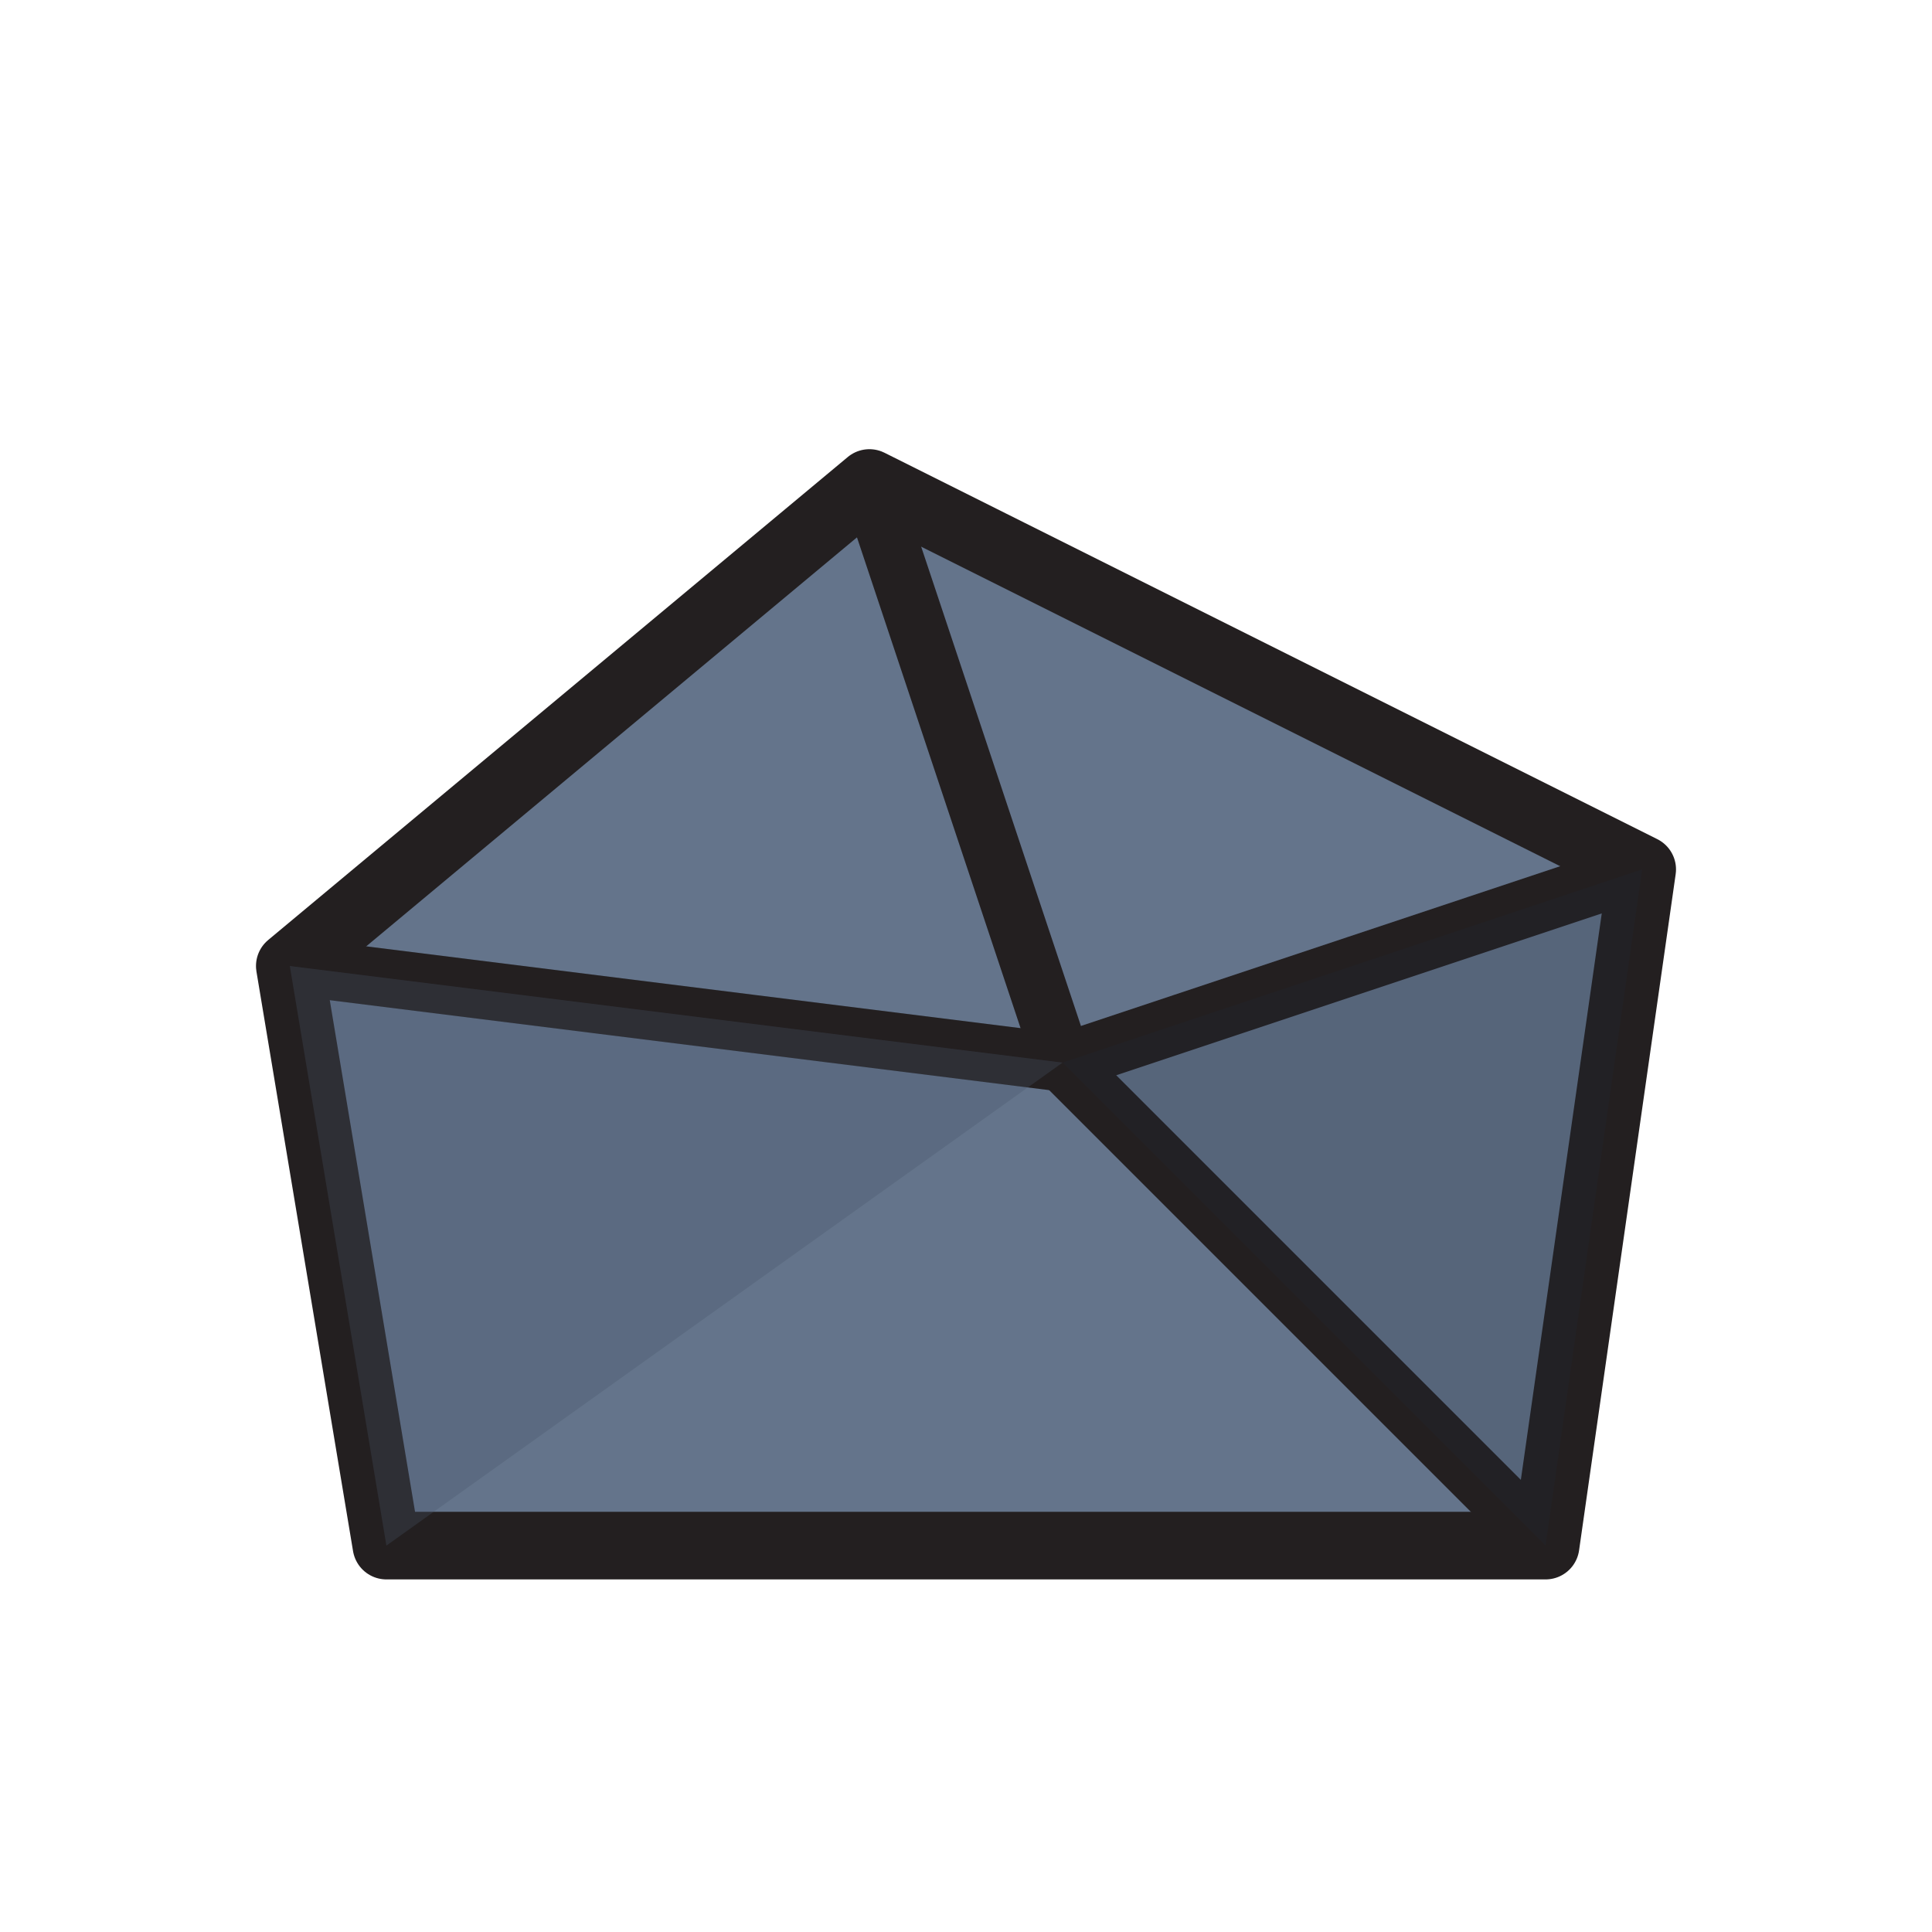
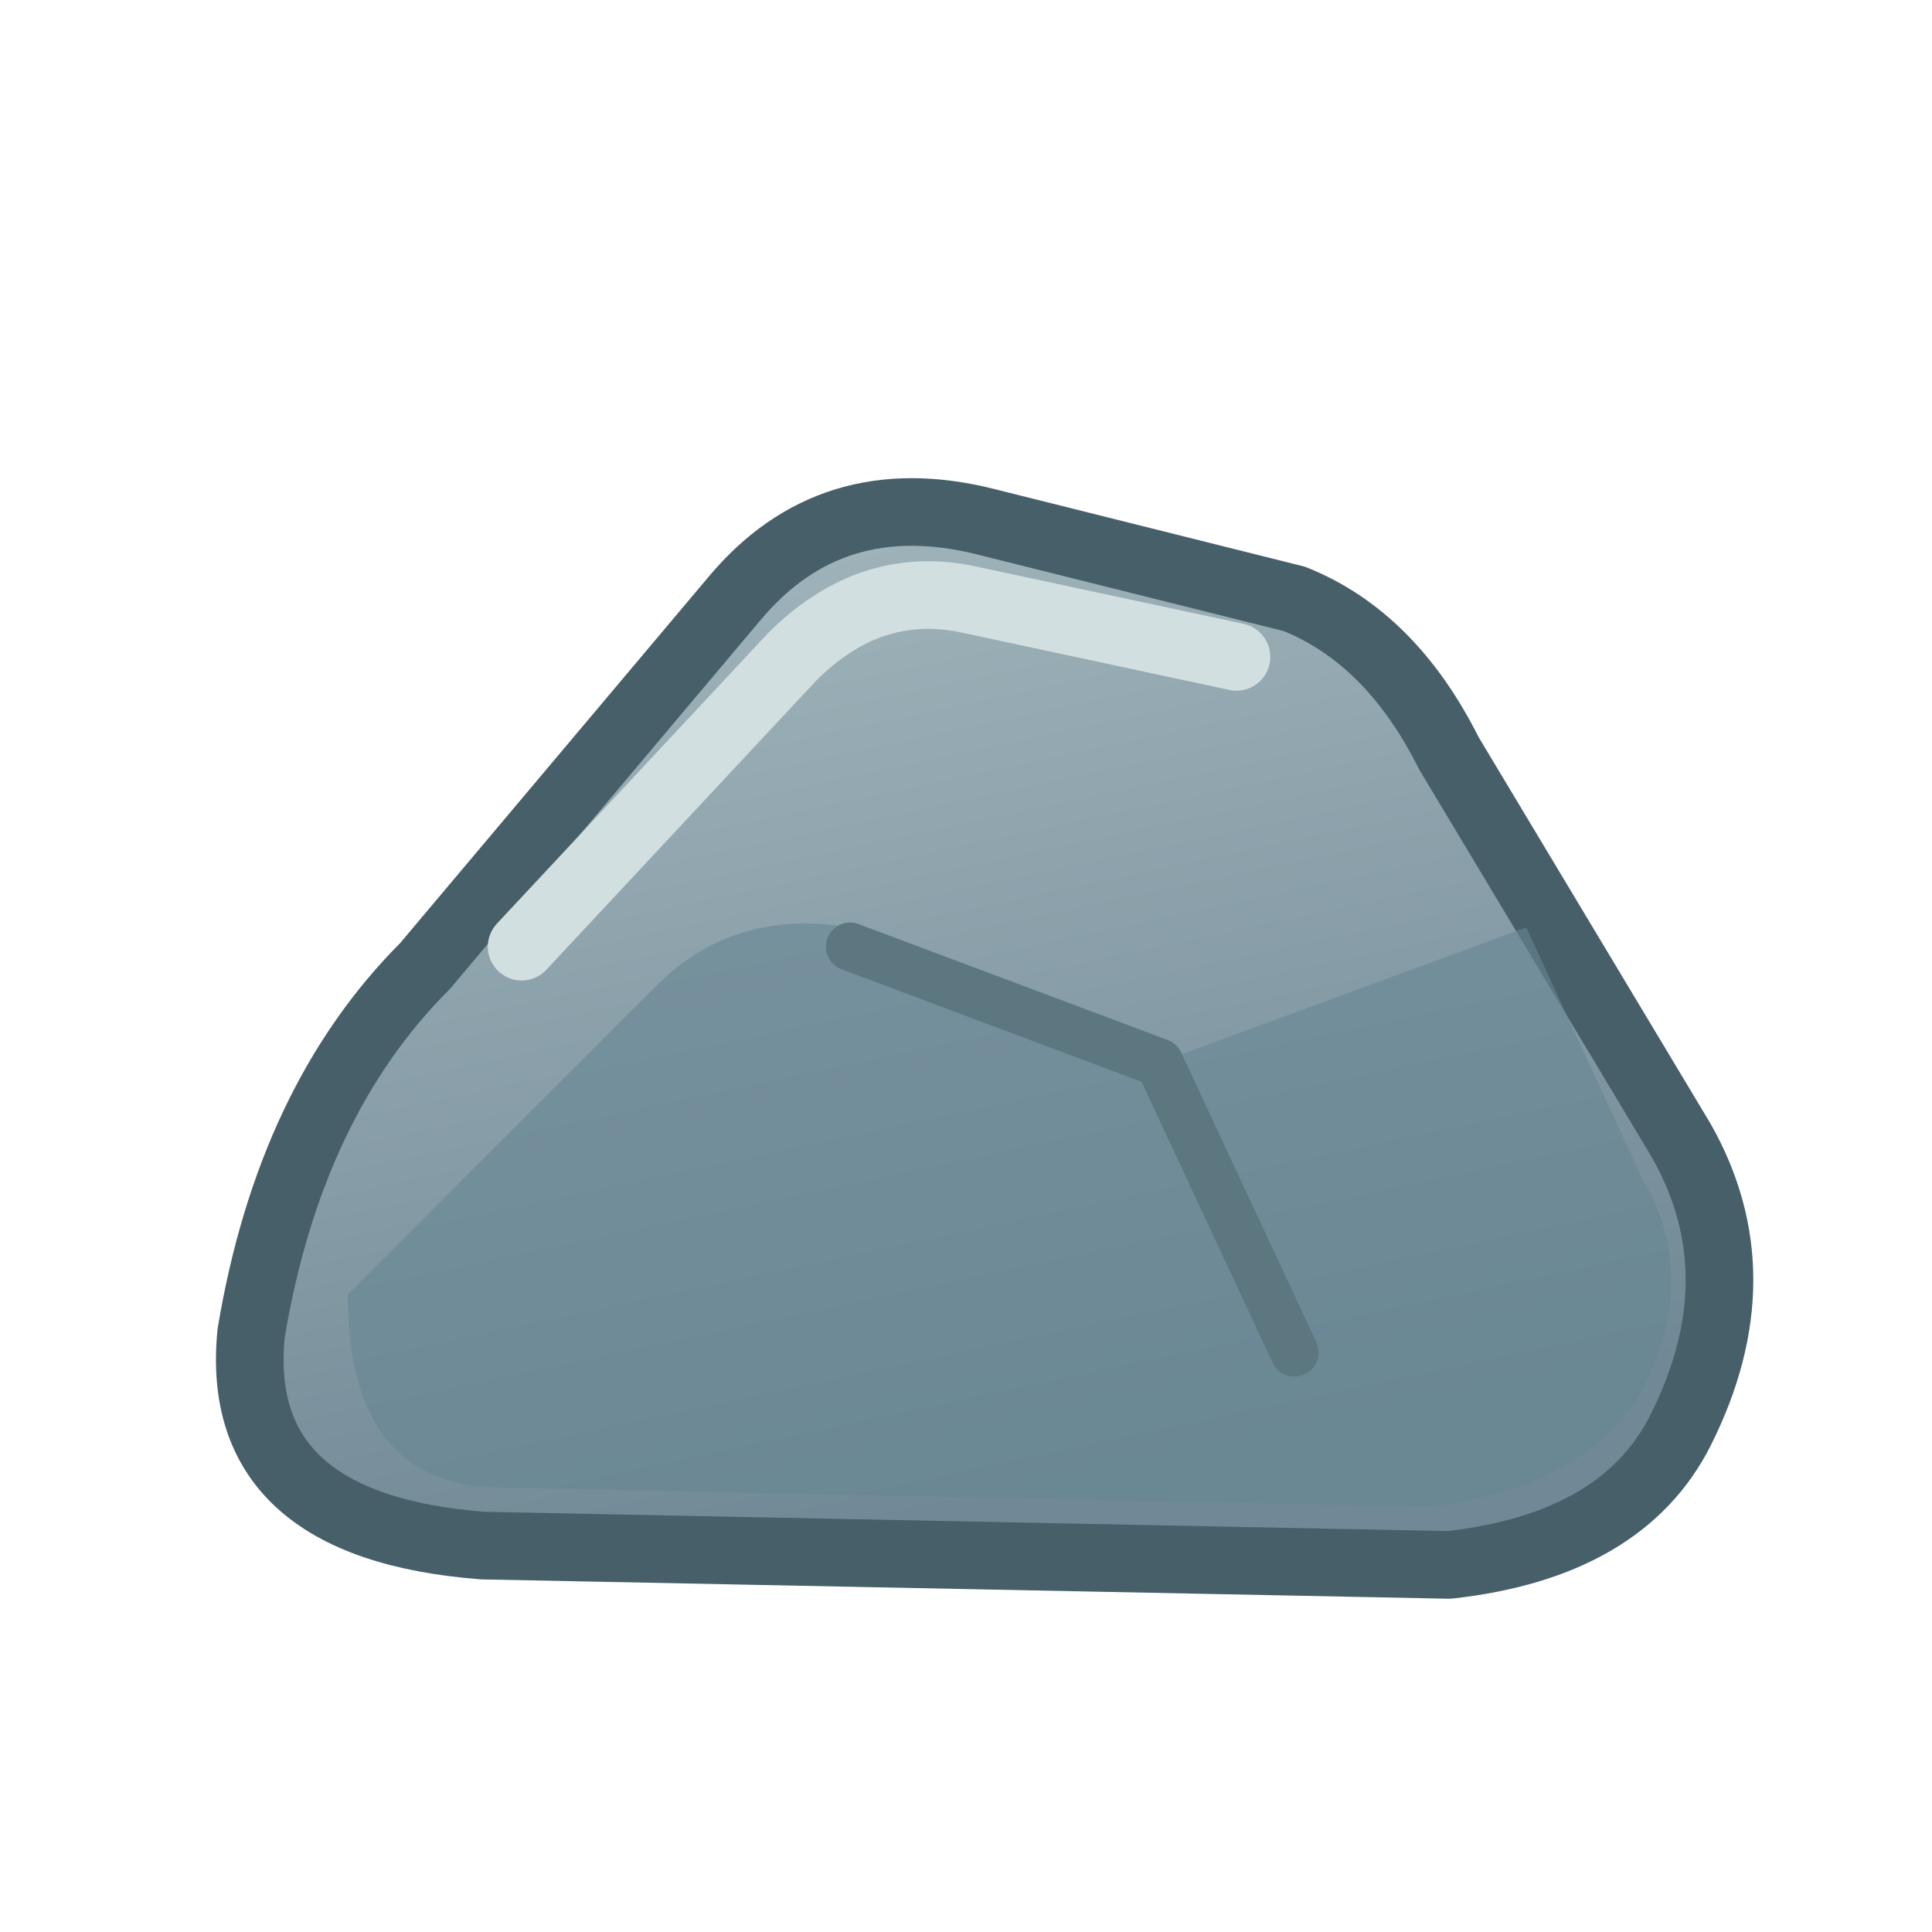
- <svg xmlns="http://www.w3.org/2000/svg" viewBox="0 0 100 100" id="svg-rock">
-   <path d="M20 80 L 15 50 L 45 25 L 85 45 L 80 80 Z" fill="#64748b" stroke="#231f20" stroke-width="3.5" stroke-linejoin="round" />
-   <path d="M15 50 L 55 55 L 85 45" fill="none" stroke="#231f20" stroke-width="3" stroke-linejoin="round" />
-   <path d="M55 55 L 45 25" fill="none" stroke="#231f20" stroke-width="3" stroke-linejoin="round" />
-   <path d="M55 55 L 80 80" fill="none" stroke="#231f20" stroke-width="3" stroke-linejoin="round" />
-   <path d="M20 80 L 55 55 L 15 50 Z" fill="#475569" fill-opacity="0.3" />
-   <path d="M85 45 L 55 55 L 80 80 Z" fill="#1e293b" fill-opacity="0.2" />
+ <svg xmlns="http://www.w3.org/2000/svg" viewBox="0 0 100 100">
+   <defs>
+     <linearGradient id="stone" x2="0.3" y2="1">
+       <stop stop-color="#a6b9bf" />
+       <stop offset="1" stop-color="#718996" />
+     </linearGradient>
+   </defs>
+   <path d="M13 69Q15 57 22 50L38 31Q43 25 51 27L67 31Q72 33 75 39L87 59Q91 66 87 74Q84 80 75 81L25 80Q12 79 13 69Z" fill="url(#stone)" stroke="#465f68" stroke-width="3.5" stroke-linejoin="round" />
+   <path d="M18 67L34 51Q38 47 44 48L60 55L79 48L85 61Q88 66 85 72Q82 77 74 78L26 77Q18 77 18 67Z" fill="#668692" opacity=".6" />
+   <path d="M27 49L41 34Q45 30 50 31L64 34" fill="none" stroke="#d2dfe0" stroke-width="3.5" stroke-linecap="round" />
+   <path d="M44 49L60 55L67 70" fill="none" stroke="#5d7781" stroke-width="2.5" stroke-linecap="round" stroke-linejoin="round" />
</svg>
